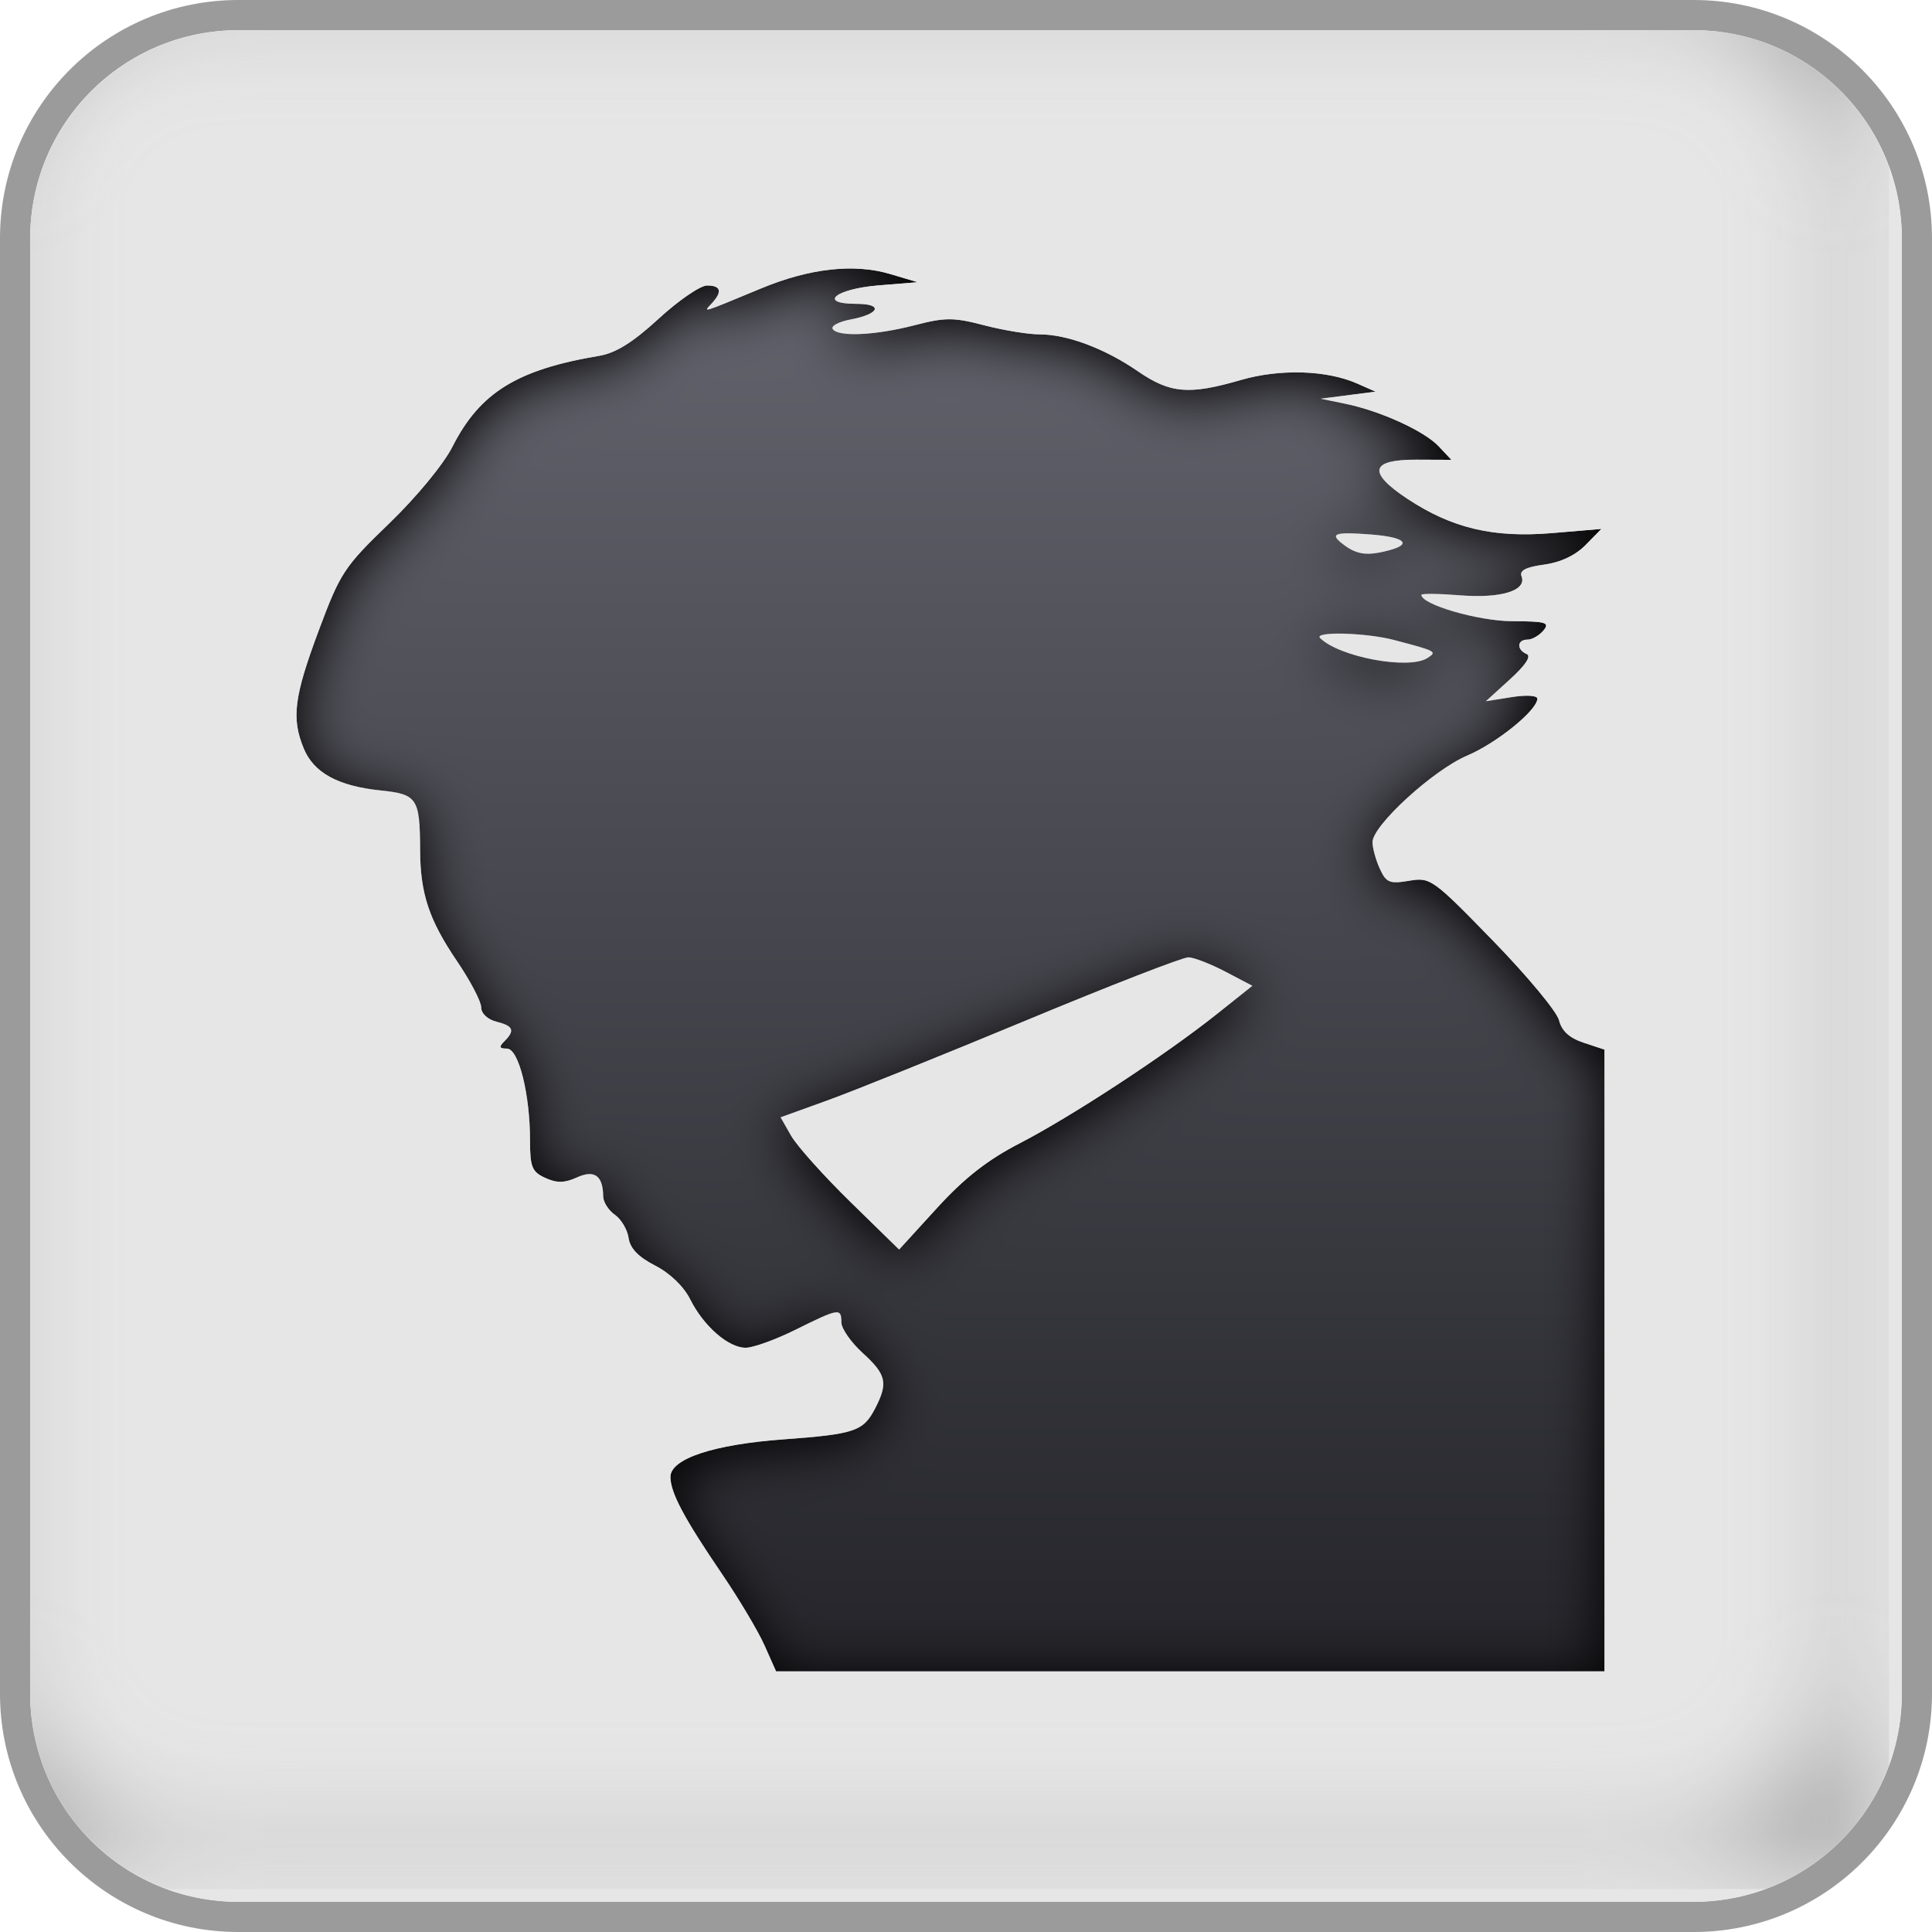
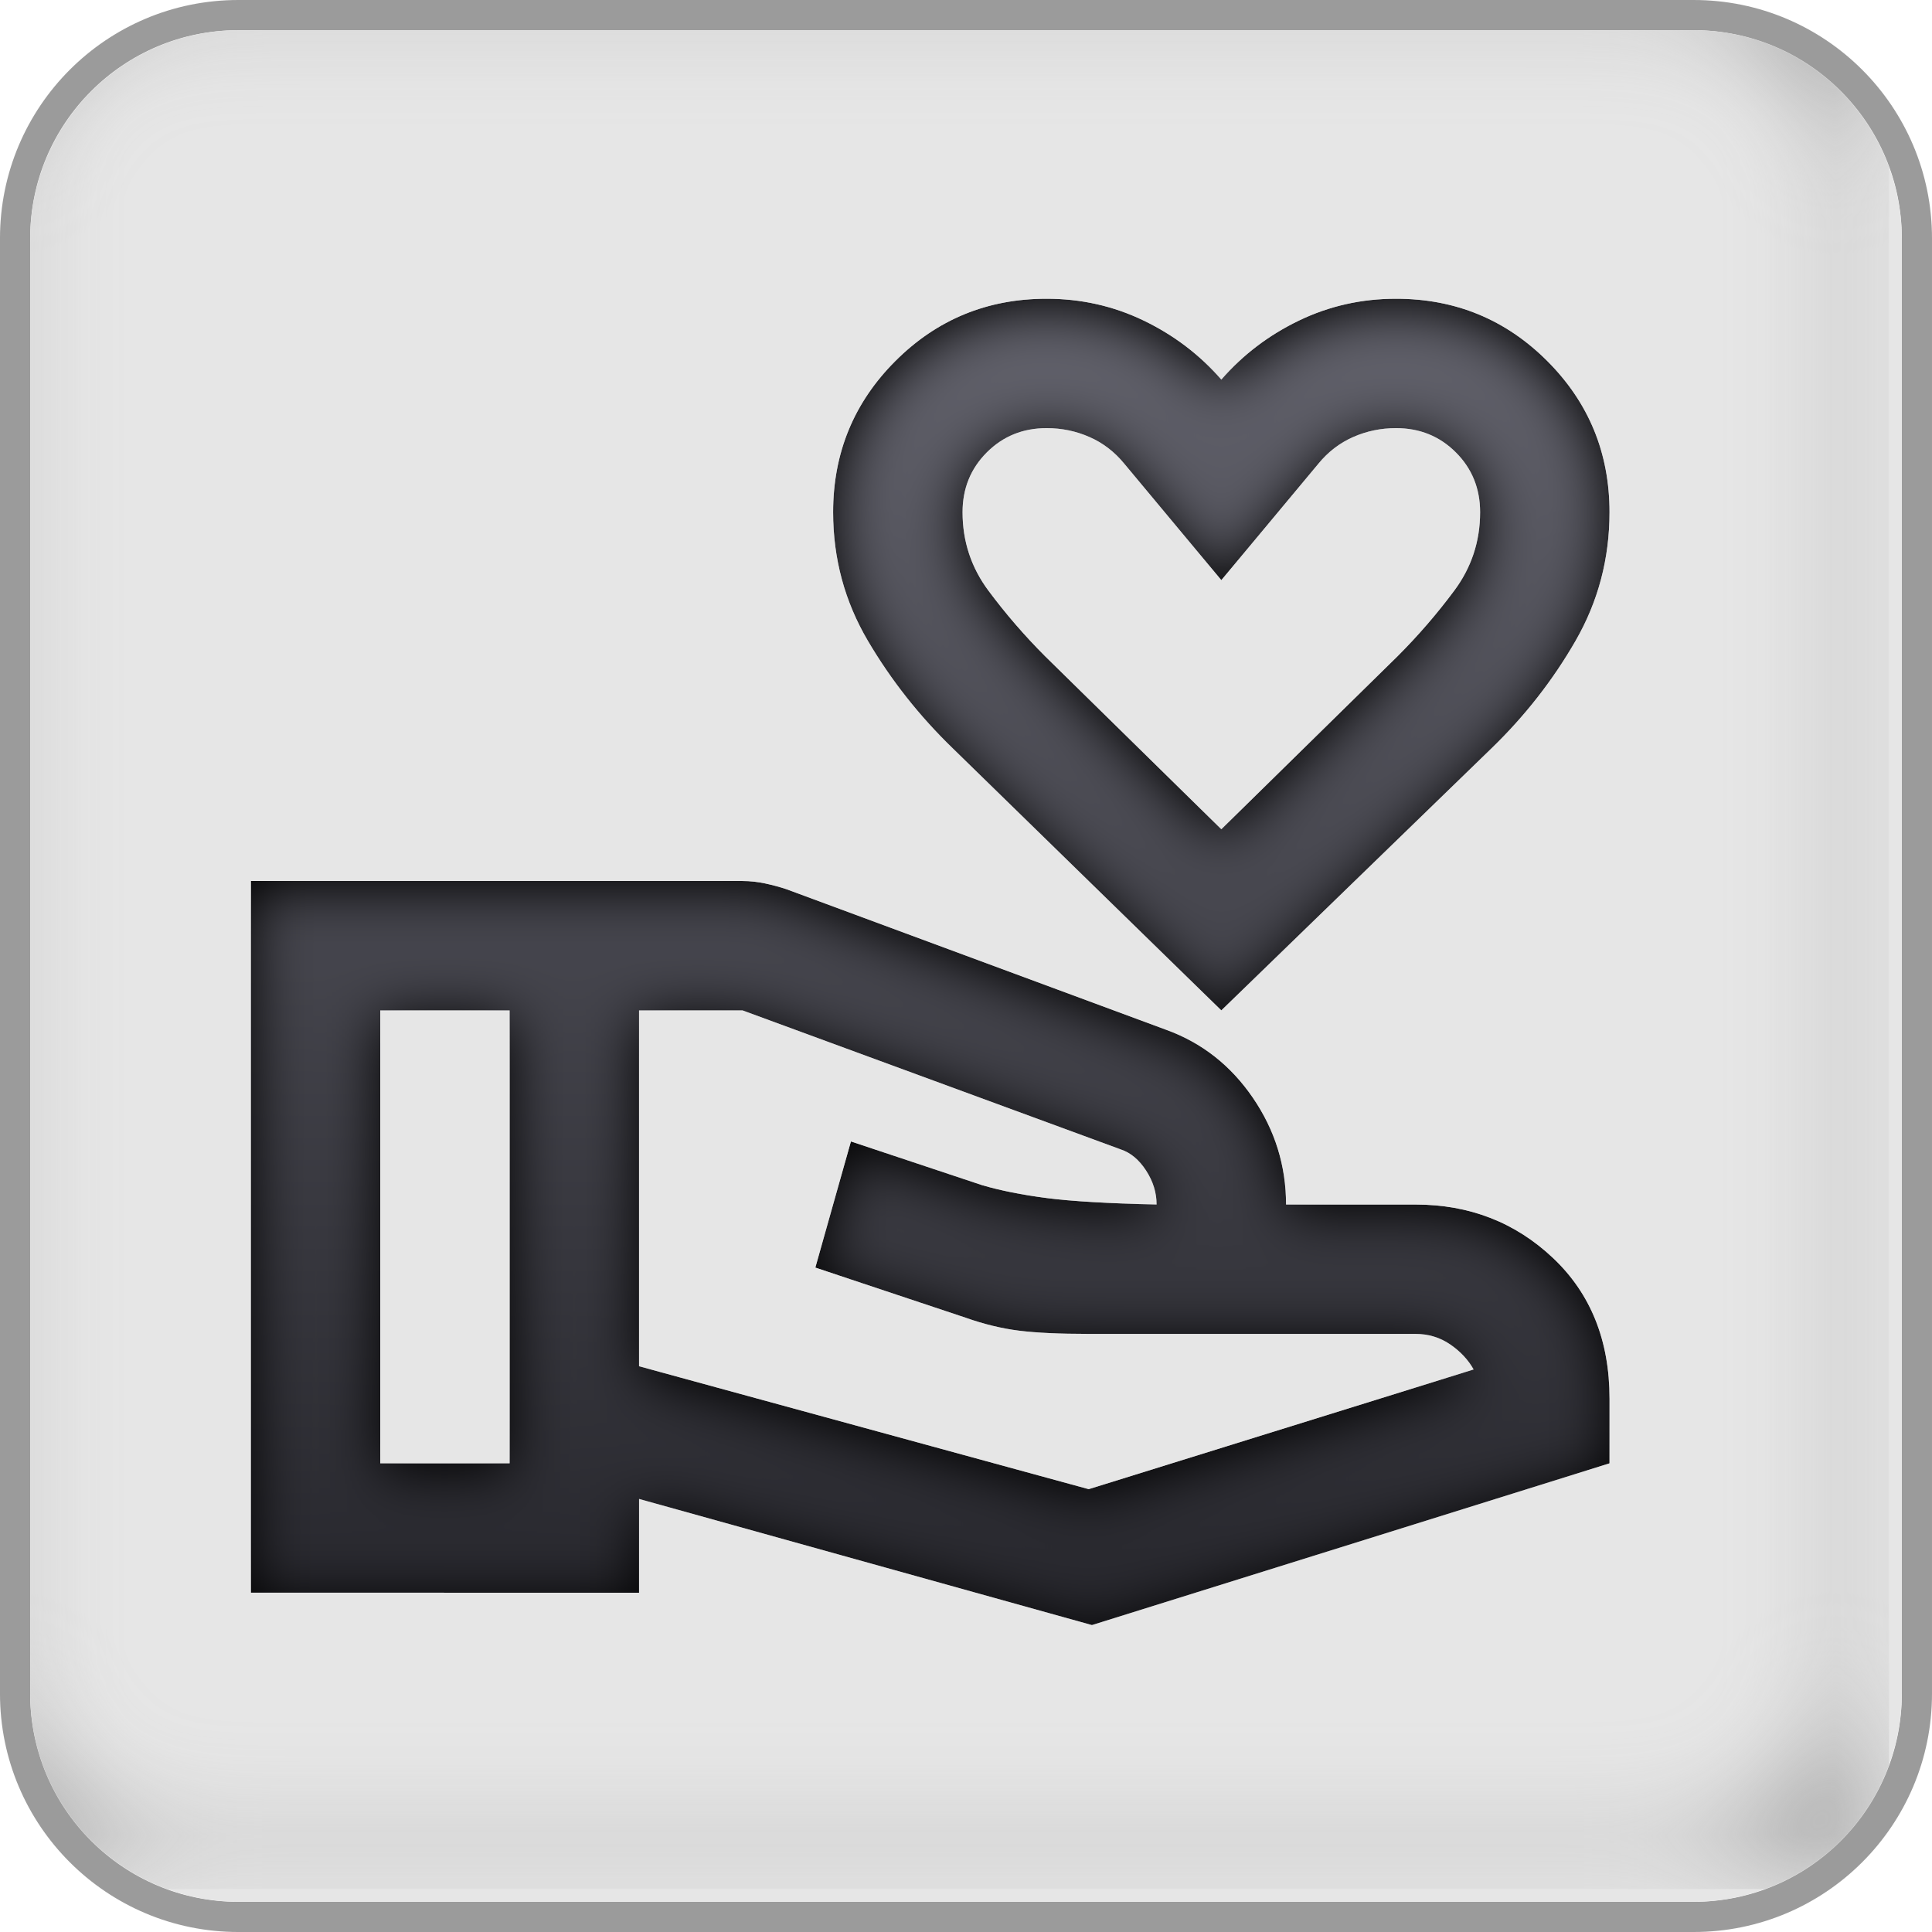
- <svg xmlns="http://www.w3.org/2000/svg" xmlns:ns1="http://www.openswatchbook.org/uri/2009/osb" xmlns:xlink="http://www.w3.org/1999/xlink" width="512" height="512" viewBox="0 0 135.467 135.467" version="1.1" id="svg8">
+ <svg xmlns="http://www.w3.org/2000/svg" xmlns:xlink="http://www.w3.org/1999/xlink" width="512" height="512" viewBox="0 0 135.467 135.467" version="1.1" id="svg8">
  <defs id="defs2">
    <linearGradient id="linearGradient1075">
      <stop style="stop-color:#19191e;stop-opacity:1" offset="0" id="stop1071" />
      <stop style="stop-color:#65656f;stop-opacity:1" offset="1" id="stop1073" />
    </linearGradient>
-     <linearGradient id="linearGradient893" ns1:paint="solid">
+     <linearGradient id="linearGradient893">
      <stop style="stop-color:#e6e6e6;stop-opacity:1;" offset="0" id="stop891" />
    </linearGradient>
-     <filter style="color-interpolation-filters:sRGB;" id="filter999">
+     <filter style="color-interpolation-filters:sRGB;" id="filter999" x="-0.096" y="-0.096" width="1.169" height="1.169">
      <feFlood flood-opacity="1" flood-color="rgb(150,150,150)" result="flood" id="feFlood989" />
      <feComposite in="flood" in2="SourceGraphic" operator="out" result="composite1" id="feComposite991" />
      <feGaussianBlur in="composite1" stdDeviation="4" result="blur" id="feGaussianBlur993" />
      <feOffset dx="-3" dy="-3" result="offset" id="feOffset995" />
      <feComposite in="offset" in2="SourceGraphic" operator="in" result="composite2" id="feComposite997" />
    </filter>
-     <filter style="color-interpolation-filters:sRGB;" id="filter1069">
+     <filter style="color-interpolation-filters:sRGB;" id="filter1069" x="-0.134" y="-0.141" width="1.268" height="1.297">
      <feOffset dy="0.5" dx="0" id="feOffset1059" result="result2" />
      <feGaussianBlur stdDeviation="2.01" result="blur" id="feGaussianBlur1061" />
      <feFlood flood-color="rgb(0,0,0)" flood-opacity="1" result="flood" id="feFlood1063" />
      <feComposite in="flood" in2="SourceGraphic" operator="in" result="composite" id="feComposite1065" />
      <feBlend in2="composite" mode="normal" id="feBlend1067" in="blur" result="result1" />
      <feComposite id="feComposite1081" in2="SourceGraphic" in="result1" operator="in" />
    </filter>
    <linearGradient xlink:href="#linearGradient1075" id="linearGradient1077" x1="86.521" y1="296.063" x2="86.521" y2="177.757" gradientUnits="userSpaceOnUse" />
+     <filter style="color-interpolation-filters:sRGB;" id="filter1069-0" x="-0.053" y="-0.049" width="1.105" height="1.103">
+       <feOffset dy="0.5" dx="0" id="feOffset1059-2" result="result2" />
+       <feGaussianBlur stdDeviation="2.01" result="blur" id="feGaussianBlur1061-4" />
+       <feFlood flood-color="rgb(0,0,0)" flood-opacity="1" result="flood" id="feFlood1063-8" />
+       <feComposite in="flood" in2="SourceGraphic" operator="in" result="composite" id="feComposite1065-3" />
+       <feBlend in2="composite" mode="normal" id="feBlend1067-9" in="blur" result="result1" />
+       <feComposite id="feComposite1081-0" in2="SourceGraphic" in="result1" operator="in" />
+     </filter>
+     <filter style="color-interpolation-filters:sRGB;" id="filter1069-9" x="-0.053" y="-0.049" width="1.105" height="1.103">
+       <feOffset dy="0.5" dx="0" id="feOffset1059-7" result="result2" />
+       <feGaussianBlur stdDeviation="2.01" result="blur" id="feGaussianBlur1061-0" />
+       <feFlood flood-color="rgb(0,0,0)" flood-opacity="1" result="flood" id="feFlood1063-3" />
+       <feComposite in="flood" in2="SourceGraphic" operator="in" result="composite" id="feComposite1065-9" />
+       <feBlend in2="composite" mode="normal" id="feBlend1067-8" in="blur" result="result1" />
+       <feComposite id="feComposite1081-6" in2="SourceGraphic" in="result1" operator="in" />
+     </filter>
+     <filter style="color-interpolation-filters:sRGB;" id="filter1069-3" x="-0.053" y="-0.049" width="1.105" height="1.103">
+       <feOffset dy="0.5" dx="0" id="feOffset1059-71" result="result2" />
+       <feGaussianBlur stdDeviation="2.01" result="blur" id="feGaussianBlur1061-8" />
+       <feFlood flood-color="rgb(0,0,0)" flood-opacity="1" result="flood" id="feFlood1063-9" />
+       <feComposite in="flood" in2="SourceGraphic" operator="in" result="composite" id="feComposite1065-37" />
+       <feBlend in2="composite" mode="normal" id="feBlend1067-4" in="blur" result="result1" />
+       <feComposite id="feComposite1081-8" in2="SourceGraphic" in="result1" operator="in" />
+     </filter>
+     <filter style="color-interpolation-filters:sRGB;" id="filter1069-33" x="-0.053" y="-0.049" width="1.105" height="1.103">
+       <feOffset dy="0.5" dx="0" id="feOffset1059-8" result="result2" />
+       <feGaussianBlur stdDeviation="2.01" result="blur" id="feGaussianBlur1061-5" />
+       <feFlood flood-color="rgb(0,0,0)" flood-opacity="1" result="flood" id="feFlood1063-89" />
+       <feComposite in="flood" in2="SourceGraphic" operator="in" result="composite" id="feComposite1065-6" />
+       <feBlend in2="composite" mode="normal" id="feBlend1067-0" in="blur" result="result1" />
+       <feComposite id="feComposite1081-4" in2="SourceGraphic" in="result1" operator="in" />
+     </filter>
+     <filter style="color-interpolation-filters:sRGB;" id="filter1069-7" x="-0.053" y="-0.049" width="1.105" height="1.103">
+       <feOffset dy="0.5" dx="0" id="feOffset1059-0" result="result2" />
+       <feGaussianBlur stdDeviation="2.01" result="blur" id="feGaussianBlur1061-01" />
+       <feFlood flood-color="rgb(0,0,0)" flood-opacity="1" result="flood" id="feFlood1063-0" />
+       <feComposite in="flood" in2="SourceGraphic" operator="in" result="composite" id="feComposite1065-30" />
+       <feBlend in2="composite" mode="normal" id="feBlend1067-03" in="blur" result="result1" />
+       <feComposite id="feComposite1081-83" in2="SourceGraphic" in="result1" operator="in" />
+     </filter>
+     <filter style="color-interpolation-filters:sRGB;" id="filter1069-09" x="-0.053" y="-0.049" width="1.105" height="1.103">
+       <feOffset dy="0.5" dx="0" id="feOffset1059-24" result="result2" />
+       <feGaussianBlur stdDeviation="2.01" result="blur" id="feGaussianBlur1061-9" />
+       <feFlood flood-color="rgb(0,0,0)" flood-opacity="1" result="flood" id="feFlood1063-2" />
+       <feComposite in="flood" in2="SourceGraphic" operator="in" result="composite" id="feComposite1065-91" />
+       <feBlend in2="composite" mode="normal" id="feBlend1067-09" in="blur" result="result1" />
+       <feComposite id="feComposite1081-3" in2="SourceGraphic" in="result1" operator="in" />
+     </filter>
+     <filter style="color-interpolation-filters:sRGB;" id="filter1069-1" x="-0.053" y="-0.049" width="1.105" height="1.103">
+       <feOffset dy="0.5" dx="0" id="feOffset1059-9" result="result2" />
+       <feGaussianBlur stdDeviation="2.01" result="blur" id="feGaussianBlur1061-86" />
+       <feFlood flood-color="rgb(0,0,0)" flood-opacity="1" result="flood" id="feFlood1063-90" />
+       <feComposite in="flood" in2="SourceGraphic" operator="in" result="composite" id="feComposite1065-1" />
+       <feBlend in2="composite" mode="normal" id="feBlend1067-6" in="blur" result="result1" />
+       <feComposite id="feComposite1081-44" in2="SourceGraphic" in="result1" operator="in" />
+     </filter>
+     <filter style="color-interpolation-filters:sRGB;" id="filter1069-08" x="-0.053" y="-0.049" width="1.105" height="1.103">
+       <feOffset dy="0.5" dx="0" id="feOffset1059-1" result="result2" />
+       <feGaussianBlur stdDeviation="2.01" result="blur" id="feGaussianBlur1061-03" />
+       <feFlood flood-color="rgb(0,0,0)" flood-opacity="1" result="flood" id="feFlood1063-1" />
+       <feComposite in="flood" in2="SourceGraphic" operator="in" result="composite" id="feComposite1065-15" />
+       <feBlend in2="composite" mode="normal" id="feBlend1067-08" in="blur" result="result1" />
+       <feComposite id="feComposite1081-49" in2="SourceGraphic" in="result1" operator="in" />
+     </filter>
+     <filter style="color-interpolation-filters:sRGB;" id="filter1069-2" x="-0.053" y="-0.049" width="1.105" height="1.103">
+       <feOffset dy="0.5" dx="0" id="feOffset1059-3" result="result2" />
+       <feGaussianBlur stdDeviation="2.01" result="blur" id="feGaussianBlur1061-87" />
+       <feFlood flood-color="rgb(0,0,0)" flood-opacity="1" result="flood" id="feFlood1063-80" />
+       <feComposite in="flood" in2="SourceGraphic" operator="in" result="composite" id="feComposite1065-4" />
+       <feBlend in2="composite" mode="normal" id="feBlend1067-5" in="blur" result="result1" />
+       <feComposite id="feComposite1081-7" in2="SourceGraphic" in="result1" operator="in" />
+     </filter>
+     <filter style="color-interpolation-filters:sRGB" id="filter1069-5" x="-0.053" y="-0.049" width="1.105" height="1.103">
+       <feOffset dy="0.5" dx="0" id="feOffset1059-4" result="result2" />
+       <feGaussianBlur stdDeviation="2.01" result="blur" id="feGaussianBlur1061-53" />
+       <feFlood flood-color="rgb(0,0,0)" flood-opacity="1" result="flood" id="feFlood1063-01" />
+       <feComposite in="flood" in2="SourceGraphic" operator="in" result="composite" id="feComposite1065-94" />
+       <feBlend in2="composite" mode="normal" id="feBlend1067-59" in="blur" result="result1" />
+       <feComposite id="feComposite1081-39" in2="SourceGraphic" in="result1" operator="in" />
+     </filter>
+     <filter style="color-interpolation-filters:sRGB;" id="filter1069-38" x="-0.053" y="-0.049" width="1.105" height="1.103">
+       <feOffset dy="0.5" dx="0" id="feOffset1059-02" result="result2" />
+       <feGaussianBlur stdDeviation="2.01" result="blur" id="feGaussianBlur1061-48" />
+       <feFlood flood-color="rgb(0,0,0)" flood-opacity="1" result="flood" id="feFlood1063-39" />
+       <feComposite in="flood" in2="SourceGraphic" operator="in" result="composite" id="feComposite1065-0" />
+       <feBlend in2="composite" mode="normal" id="feBlend1067-52" in="blur" result="result1" />
+       <feComposite id="feComposite1081-2" in2="SourceGraphic" in="result1" operator="in" />
+     </filter>
+     <filter style="color-interpolation-filters:sRGB;" id="filter1069-02" x="-0.053" y="-0.049" width="1.105" height="1.103">
+       <feOffset dy="0.5" dx="0" id="feOffset1059-39" result="result2" />
+       <feGaussianBlur stdDeviation="2.01" result="blur" id="feGaussianBlur1061-97" />
+       <feFlood flood-color="rgb(0,0,0)" flood-opacity="1" result="flood" id="feFlood1063-03" />
+       <feComposite in="flood" in2="SourceGraphic" operator="in" result="composite" id="feComposite1065-98" />
+       <feBlend in2="composite" mode="normal" id="feBlend1067-65" in="blur" result="result1" />
+       <feComposite id="feComposite1081-76" in2="SourceGraphic" in="result1" operator="in" />
+     </filter>
+     <filter style="color-interpolation-filters:sRGB;" id="filter1069-74" x="-0.053" y="-0.049" width="1.105" height="1.103">
+       <feOffset dy="0.5" dx="0" id="feOffset1059-49" result="result2" />
+       <feGaussianBlur stdDeviation="2.01" result="blur" id="feGaussianBlur1061-1" />
+       <feFlood flood-color="rgb(0,0,0)" flood-opacity="1" result="flood" id="feFlood1063-5" />
+       <feComposite in="flood" in2="SourceGraphic" operator="in" result="composite" id="feComposite1065-5" />
+       <feBlend in2="composite" mode="normal" id="feBlend1067-58" in="blur" result="result1" />
+       <feComposite id="feComposite1081-29" in2="SourceGraphic" in="result1" operator="in" />
+     </filter>
  </defs>
  <g id="layer1" transform="translate(0,-161.5333)">
    <rect style="opacity:1;fill:none;fill-opacity:1;stroke:#0f0f0f;stroke-width:2.117;stroke-miterlimit:4;stroke-dasharray:none;stroke-opacity:0.416" id="rect815" width="133.35" height="133.35" x="1.058" y="162.592" ry="15.647" />
    <rect style="opacity:1;fill:#e6e6e6;fill-opacity:1;stroke:none;stroke-width:2.083;stroke-miterlimit:4;stroke-dasharray:none;stroke-opacity:0.416" id="rect815-3-2" width="131.233" height="131.233" x="2.117" y="163.65" ry="14.662" />
    <rect style="opacity:1;fill:#e6e6e6;fill-opacity:1;stroke:none;stroke-width:2.083;stroke-miterlimit:4;stroke-dasharray:none;stroke-opacity:0.416;filter:url(#filter999)" id="rect815-3" width="131.233" height="131.233" x="2.117" y="163.65" ry="14.579" />
-     <path style="fill:url(#linearGradient1077);stroke-width:0.428;filter:url(#filter1069);fill-opacity:1" d="m 53.606,276.901 c -0.446,-1.001 -1.794,-3.264 -2.996,-5.03 -2.651,-3.894 -3.601,-5.683 -3.601,-6.781 0,-1.271 3.011,-2.271 7.919,-2.631 5.021,-0.368 5.604,-0.566 6.437,-2.175 0.92,-1.78 0.788,-2.37 -0.872,-3.88 -0.824,-0.75 -1.498,-1.718 -1.498,-2.151 0,-1.023 -0.169,-0.996 -3.2,0.51 -1.407,0.699 -2.985,1.271 -3.508,1.271 -1.218,0 -2.953,-1.516 -3.897,-3.406 -0.448,-0.896 -1.415,-1.825 -2.451,-2.356 -1.179,-0.604 -1.759,-1.206 -1.862,-1.934 -0.082,-0.582 -0.516,-1.314 -0.963,-1.628 -0.448,-0.313 -0.817,-0.896 -0.82,-1.295 -0.013,-1.455 -0.615,-1.884 -1.851,-1.32 -0.862,0.393 -1.398,0.4 -2.208,0.031 -0.933,-0.425 -1.07,-0.761 -1.07,-2.616 0,-3.274 -0.797,-6.451 -1.619,-6.451 -0.538,0 -0.578,-0.114 -0.179,-0.514 0.761,-0.761 0.634,-1.076 -0.556,-1.374 -0.625,-0.157 -1.071,-0.577 -1.071,-1.01 -5.5e-4,-0.408 -0.768,-1.87 -1.705,-3.25 -1.95,-2.871 -2.566,-4.726 -2.578,-7.765 -0.014,-3.646 -0.197,-3.923 -2.766,-4.188 -2.984,-0.308 -4.684,-1.234 -5.389,-2.936 -0.879,-2.121 -0.687,-3.633 1.05,-8.286 1.511,-4.047 1.78,-4.456 4.942,-7.506 1.922,-1.854 3.81,-4.145 4.44,-5.389 1.915,-3.778 4.525,-5.393 10.279,-6.357 1.167,-0.196 2.363,-0.942 4.17,-2.603 1.393,-1.281 2.92,-2.329 3.393,-2.329 0.985,0 1.096,0.431 0.325,1.262 -0.608,0.655 -0.797,0.713 3.471,-1.059 3.401,-1.412 6.524,-1.76 9.05,-1.007 l 1.926,0.574 -2.749,0.223 c -3.035,0.246 -4.284,1.293 -1.542,1.293 1.905,0 1.626,0.715 -0.429,1.1 -0.814,0.153 -1.373,0.449 -1.244,0.659 0.355,0.575 2.974,0.458 5.727,-0.255 2.173,-0.563 2.737,-0.563 4.898,0 1.344,0.35 3.083,0.636 3.866,0.636 1.95,0 4.585,0.988 6.919,2.594 2.254,1.551 3.576,1.663 7.194,0.611 2.756,-0.801 6.035,-0.703 8.179,0.245 l 1.284,0.568 -1.926,0.247 -1.926,0.247 1.712,0.35 c 2.472,0.505 5.556,1.91 6.576,2.996 l 0.882,0.939 -2.434,-0.01 c -3.255,-0.013 -3.471,0.877 -0.666,2.735 3.125,2.07 6.032,2.76 10.155,2.412 l 3.466,-0.293 -1.112,1.131 c -0.714,0.726 -1.757,1.218 -2.912,1.373 -1.271,0.171 -1.736,0.411 -1.579,0.818 0.384,1.002 -1.435,1.564 -4.312,1.333 -1.491,-0.12 -2.712,-0.134 -2.712,-0.032 0,0.682 3.986,1.838 6.366,1.847 2.376,0.008 2.659,0.092 2.195,0.651 -0.293,0.353 -0.798,0.642 -1.123,0.642 -0.736,0 -0.774,0.707 -0.055,1.01 0.343,0.144 -0.076,0.78 -1.165,1.768 l -1.7,1.543 1.807,-0.289 c 1.038,-0.166 1.807,-0.119 1.807,0.11 0,0.805 -2.842,3.107 -4.923,3.989 -2.37,1.004 -6.635,4.904 -6.635,6.067 0,0.409 0.228,1.245 0.508,1.858 0.45,0.987 0.684,1.085 2.052,0.854 1.505,-0.254 1.654,-0.147 5.893,4.209 2.392,2.458 4.473,4.964 4.624,5.568 0.19,0.757 0.728,1.247 1.732,1.579 l 1.457,0.481 v 21.798 21.798 h -29.043 -29.043 z m 17.883,-35.196 c 3.663,-1.896 10.193,-6.175 13.795,-9.038 l 2.532,-2.013 -1.89,-0.989 c -1.04,-0.544 -2.206,-0.997 -2.591,-1.008 -0.386,-0.011 -5.49,1.972 -11.343,4.406 -5.853,2.434 -12.132,4.962 -13.952,5.619 l -3.309,1.194 0.741,1.296 c 0.408,0.713 2.278,2.8 4.156,4.637 l 3.415,3.341 2.658,-2.913 c 1.917,-2.1 3.532,-3.365 5.788,-4.533 z M 100.076,207.679 c 0.719,-0.455 0.657,-0.488 -2.342,-1.275 -1.969,-0.516 -5.65,-0.611 -5.172,-0.133 1.326,1.327 6.199,2.24 7.515,1.408 z m -2.663,-7.563 c 1.634,-0.438 1.07,-0.923 -1.284,-1.106 -2.629,-0.204 -2.976,-0.059 -1.844,0.769 0.9,0.658 1.634,0.738 3.128,0.337 z" id="path1045" />
+     <path style="display:none;fill:url(#linearGradient1077);fill-opacity:1;stroke-width:0.428;filter:url(#filter1069)" d="m 53.606,276.901 c -0.446,-1.001 -1.794,-3.264 -2.996,-5.03 -2.651,-3.894 -3.601,-5.683 -3.601,-6.781 0,-1.271 3.011,-2.271 7.919,-2.631 5.021,-0.368 5.604,-0.566 6.437,-2.175 0.92,-1.78 0.788,-2.37 -0.872,-3.88 -0.824,-0.75 -1.498,-1.718 -1.498,-2.151 0,-1.023 -0.169,-0.996 -3.2,0.51 -1.407,0.699 -2.985,1.271 -3.508,1.271 -1.218,0 -2.953,-1.516 -3.897,-3.406 -0.448,-0.896 -1.415,-1.825 -2.451,-2.356 -1.179,-0.604 -1.759,-1.206 -1.862,-1.934 -0.082,-0.582 -0.516,-1.314 -0.963,-1.628 -0.448,-0.313 -0.817,-0.896 -0.82,-1.295 -0.013,-1.455 -0.615,-1.884 -1.851,-1.32 -0.862,0.393 -1.398,0.4 -2.208,0.031 -0.933,-0.425 -1.07,-0.761 -1.07,-2.616 0,-3.274 -0.797,-6.451 -1.619,-6.451 -0.538,0 -0.578,-0.114 -0.179,-0.514 0.761,-0.761 0.634,-1.076 -0.556,-1.374 -0.625,-0.157 -1.071,-0.577 -1.071,-1.01 -5.5e-4,-0.408 -0.768,-1.87 -1.705,-3.25 -1.95,-2.871 -2.566,-4.726 -2.578,-7.765 -0.014,-3.646 -0.197,-3.923 -2.766,-4.188 -2.984,-0.308 -4.684,-1.234 -5.389,-2.936 -0.879,-2.121 -0.687,-3.633 1.05,-8.286 1.511,-4.047 1.78,-4.456 4.942,-7.506 1.922,-1.854 3.81,-4.145 4.44,-5.389 1.915,-3.778 4.525,-5.393 10.279,-6.357 1.167,-0.196 2.363,-0.942 4.17,-2.603 1.393,-1.281 2.92,-2.329 3.393,-2.329 0.985,0 1.096,0.431 0.325,1.262 -0.608,0.655 -0.797,0.713 3.471,-1.059 3.401,-1.412 6.524,-1.76 9.05,-1.007 l 1.926,0.574 -2.749,0.223 c -3.035,0.246 -4.284,1.293 -1.542,1.293 1.905,0 1.626,0.715 -0.429,1.1 -0.814,0.153 -1.373,0.449 -1.244,0.659 0.355,0.575 2.974,0.458 5.727,-0.255 2.173,-0.563 2.737,-0.563 4.898,0 1.344,0.35 3.083,0.636 3.866,0.636 1.95,0 4.585,0.988 6.919,2.594 2.254,1.551 3.576,1.663 7.194,0.611 2.756,-0.801 6.035,-0.703 8.179,0.245 l 1.284,0.568 -1.926,0.247 -1.926,0.247 1.712,0.35 c 2.472,0.505 5.556,1.91 6.576,2.996 l 0.882,0.939 -2.434,-0.01 c -3.255,-0.013 -3.471,0.877 -0.666,2.735 3.125,2.07 6.032,2.76 10.155,2.412 l 3.466,-0.293 -1.112,1.131 c -0.714,0.726 -1.757,1.218 -2.912,1.373 -1.271,0.171 -1.736,0.411 -1.579,0.818 0.384,1.002 -1.435,1.564 -4.312,1.333 -1.491,-0.12 -2.712,-0.134 -2.712,-0.032 0,0.682 3.986,1.838 6.366,1.847 2.376,0.008 2.659,0.092 2.195,0.651 -0.293,0.353 -0.798,0.642 -1.123,0.642 -0.736,0 -0.774,0.707 -0.055,1.01 0.343,0.144 -0.076,0.78 -1.165,1.768 l -1.7,1.543 1.807,-0.289 c 1.038,-0.166 1.807,-0.119 1.807,0.11 0,0.805 -2.842,3.107 -4.923,3.989 -2.37,1.004 -6.635,4.904 -6.635,6.067 0,0.409 0.228,1.245 0.508,1.858 0.45,0.987 0.684,1.085 2.052,0.854 1.505,-0.254 1.654,-0.147 5.893,4.209 2.392,2.458 4.473,4.964 4.624,5.568 0.19,0.757 0.728,1.247 1.732,1.579 l 1.457,0.481 v 21.798 21.798 h -29.043 -29.043 z m 17.883,-35.196 c 3.663,-1.896 10.193,-6.175 13.795,-9.038 l 2.532,-2.013 -1.89,-0.989 c -1.04,-0.544 -2.206,-0.997 -2.591,-1.008 -0.386,-0.011 -5.49,1.972 -11.343,4.406 -5.853,2.434 -12.132,4.962 -13.952,5.619 l -3.309,1.194 0.741,1.296 c 0.408,0.713 2.278,2.8 4.156,4.637 l 3.415,3.341 2.658,-2.913 c 1.917,-2.1 3.532,-3.365 5.788,-4.533 z M 100.076,207.679 c 0.719,-0.455 0.657,-0.488 -2.342,-1.275 -1.969,-0.516 -5.65,-0.611 -5.172,-0.133 1.326,1.327 6.199,2.24 7.515,1.408 z m -2.663,-7.563 c 1.634,-0.438 1.07,-0.923 -1.284,-1.106 -2.629,-0.204 -2.976,-0.059 -1.844,0.769 0.9,0.658 1.634,0.738 3.128,0.337 z" id="path1045" />
+     <path d="m 49.154,280.218 q -3.975,0 -6.805,-2.83 -2.83,-2.83 -2.83,-6.805 v -86.715 q 0,-3.974 2.83,-6.805 2.83,-2.83 6.805,-2.83 h 38.54 q 3.974,0 6.805,2.83 2.83,2.83 2.83,6.805 v 86.715 q 0,3.974 -2.83,6.805 -2.83,2.83 -6.805,2.83 z m 0,-9.635 H 87.694 V 183.868 H 49.154 Z M 68.424,217.591 q 6.022,0 10.237,-4.215 4.215,-4.215 4.215,-10.237 0,-6.022 -4.215,-10.237 -4.215,-4.215 -10.237,-4.215 -6.022,0 -10.237,4.215 -4.215,4.215 -4.215,10.237 0,6.022 4.215,10.237 4.215,4.215 10.237,4.215 z m 0,-9.635 q -2.047,0 -3.433,-1.386 -1.386,-1.386 -1.386,-3.432 0,-2.047 1.386,-3.433 1.386,-1.386 3.433,-1.386 2.047,0 3.432,1.386 1.386,1.386 1.386,3.433 0,2.047 -1.386,3.432 -1.386,1.386 -3.432,1.386 z m -9.635,28.905 q 2.047,0 3.433,-1.386 1.386,-1.386 1.386,-3.433 0,-2.047 -1.386,-3.432 -1.386,-1.386 -3.433,-1.386 -2.047,0 -3.432,1.386 -1.386,1.386 -1.386,3.432 0,2.047 1.386,3.433 1.386,1.386 3.432,1.386 z m 19.27,0 q 2.047,0 3.433,-1.386 1.386,-1.386 1.386,-3.433 0,-2.047 -1.386,-3.432 -1.386,-1.386 -3.433,-1.386 -2.047,0 -3.432,1.386 -1.386,1.386 -1.386,3.432 0,2.047 1.386,3.433 1.386,1.386 3.432,1.386 z m -19.27,14.452 q 2.047,0 3.433,-1.386 1.386,-1.386 1.386,-3.433 0,-2.047 -1.386,-3.432 -1.386,-1.386 -3.433,-1.386 -2.047,0 -3.432,1.386 -1.386,1.386 -1.386,3.432 0,2.047 1.386,3.433 1.386,1.386 3.432,1.386 z m 19.27,0 q 2.047,0 3.433,-1.386 1.386,-1.386 1.386,-3.433 0,-2.047 -1.386,-3.432 -1.386,-1.386 -3.433,-1.386 -2.047,0 -3.432,1.386 -1.386,1.386 -1.386,3.432 0,2.047 1.386,3.433 1.386,1.386 3.432,1.386 z m -19.27,14.452 q 2.047,0 3.433,-1.386 1.386,-1.386 1.386,-3.433 0,-2.047 -1.386,-3.432 -1.386,-1.386 -3.433,-1.386 -2.047,0 -3.432,1.386 -1.386,1.386 -1.386,3.432 0,2.047 1.386,3.433 1.386,1.386 3.432,1.386 z m 19.27,0 q 2.047,0 3.433,-1.386 1.386,-1.386 1.386,-3.433 0,-2.047 -1.386,-3.432 -1.386,-1.386 -3.433,-1.386 -2.047,0 -3.432,1.386 -1.386,1.386 -1.386,3.432 0,2.047 1.386,3.433 1.386,1.386 3.432,1.386 z m -28.905,4.817 v -86.715 z" id="path1-0" style="font-variation-settings:normal;display:none;opacity:1;vector-effect:none;fill:url(#linearGradient1077);fill-opacity:1;stroke-width:0.428;stroke-linecap:butt;stroke-linejoin:miter;stroke-miterlimit:4;stroke-dasharray:none;stroke-dashoffset:0;stroke-opacity:1;-inkscape-stroke:none;filter:url(#filter1069);stop-color:#000000;stop-opacity:1" />
+     <path d="M 85.636,232.38 66.809,214.008 q -3.516,-3.402 -5.954,-7.542 -2.438,-4.139 -2.438,-9.016 0,-6.238 4.366,-10.604 4.366,-4.366 10.604,-4.366 3.629,0 6.805,1.531 3.176,1.531 5.444,4.139 2.268,-2.609 5.444,-4.139 3.176,-1.531 6.805,-1.531 6.238,0 10.604,4.366 4.366,4.366 4.366,10.604 0,4.877 -2.382,9.016 -2.382,4.14 -5.897,7.542 z m 0,-12.702 12.362,-12.135 q 2.155,-2.155 3.969,-4.593 1.815,-2.438 1.815,-5.501 0,-2.495 -1.701,-4.196 -1.701,-1.701 -4.196,-1.701 -1.588,0 -3.005,0.624 -1.418,0.624 -2.438,1.871 l -6.805,8.166 -6.805,-8.166 q -1.02,-1.248 -2.438,-1.871 -1.418,-0.624 -3.005,-0.624 -2.495,0 -4.196,1.701 -1.701,1.701 -1.701,4.196 0,3.062 1.815,5.501 1.815,2.438 3.969,4.593 z m -40.828,37.653 31.529,8.619 26.992,-8.392 q -0.568,-1.02 -1.644,-1.758 -1.077,-0.737 -2.438,-0.737 H 76.336 q -3.062,0 -4.877,-0.226 -1.815,-0.226 -3.743,-0.907 l -10.547,-3.516 2.495,-8.846 9.186,3.062 q 1.928,0.568 4.537,0.907 2.608,0.339 7.712,0.454 0,-1.248 -0.737,-2.382 -0.737,-1.133 -1.758,-1.475 l -26.538,-9.754 H 44.808 Z m -27.219,15.878 v -49.901 h 34.477 q 0.794,0 1.588,0.171 0.794,0.171 1.475,0.398 l 26.652,9.867 q 3.743,1.361 6.068,4.763 2.325,3.402 2.325,7.485 h 9.073 q 5.671,0 9.64,3.743 3.969,3.743 3.969,9.867 v 4.537 l -36.292,11.341 -31.755,-8.846 v 6.578 z m 9.073,-9.073 h 9.073 v -31.755 h -9.073 z m 58.974,-61.923 z" id="path1-8" style="stroke-width:0.428;font-variation-settings:normal;opacity:1;vector-effect:none;fill:url(#linearGradient1077);fill-opacity:1;stroke-linecap:butt;stroke-linejoin:miter;stroke-miterlimit:4;stroke-dasharray:none;stroke-dashoffset:0;stroke-opacity:1;-inkscape-stroke:none;filter:url(#filter1069);stop-color:#000000;stop-opacity:1" />
+   </g>
+   <g id="layer2" style="display:none">
+     <path d="m 43.565,254.638 5.672,-3.416 5.672,3.461 -1.485,-6.473 4.997,-4.315 -6.572,-0.584 -2.611,-6.113 -2.611,6.068 -6.572,0.584 4.997,4.36 z m -5.447,7.506 2.926,-12.631 -9.813,-8.495 12.964,-1.124 5.042,-11.911 5.042,11.911 12.964,1.124 -9.813,8.495 2.926,12.631 -11.118,-6.697 z m 11.118,-15.732 z" id="path1-7" style="opacity:0.8;stroke-width:0.045" transform="translate(0,-161.5333)" />
+     <path d="m 80.559,254.638 5.672,-3.416 5.672,3.461 -1.485,-6.473 4.997,-4.315 -6.572,-0.584 -2.611,-6.113 -2.611,6.068 -6.572,0.584 4.997,4.36 z m -5.447,7.506 2.926,-12.631 -9.813,-8.495 12.964,-1.124 5.042,-11.911 5.042,11.911 12.964,1.124 -9.813,8.495 2.926,12.631 -11.118,-6.697 z m 11.118,-15.732 z" id="path2-0" style="opacity:0.8;stroke-width:0.045" transform="translate(0,-161.5333)" />
+     <path id="path1" style="opacity:0.8;mix-blend-mode:normal;stroke-width:0.045" d="m 25.067,223.044 5.672,-3.416 5.672,3.461 -1.485,-6.473 4.997,-4.315 -6.572,-0.584 -2.611,-6.113 -2.611,6.068 -6.572,0.584 4.997,4.36 z m -5.447,7.506 2.926,-12.631 -9.813,-8.495 12.964,-1.124 5.042,-11.911 5.042,11.911 12.964,1.124 -9.813,8.495 2.926,12.631 -11.118,-6.697 z m 11.118,-15.732 z" transform="translate(0,-161.5333)" />
+     <path d="m 62.062,223.044 5.672,-3.416 5.672,3.461 -1.485,-6.473 4.997,-4.315 -6.572,-0.584 -2.611,-6.113 -2.611,6.068 -6.572,0.584 4.997,4.36 z m -5.447,7.506 2.926,-12.631 -9.813,-8.495 12.964,-1.124 5.042,-11.911 5.042,11.911 12.964,1.124 -9.813,8.495 L 78.852,230.55 67.734,223.853 Z M 67.734,214.818 Z" id="path2" style="opacity:0.808;stroke-width:0.045" transform="translate(0,-161.5333)" />
+     <path d="m 99.057,223.044 5.672,-3.416 5.672,3.461 -1.485,-6.473 4.997,-4.315 -6.572,-0.584 -2.611,-6.113 -2.611,6.068 -6.572,0.584 4.997,4.36 z m -5.447,7.506 2.926,-12.631 -9.813,-8.495 12.964,-1.124 5.042,-11.911 5.042,11.911 12.964,1.124 -9.813,8.495 2.926,12.631 -11.118,-6.697 z m 11.118,-15.732 z" id="path3" style="display:inline;opacity:0.808;stroke-width:0.045" transform="translate(0,-161.5333)" />
+     <path d="m 19.62,230.55 2.926,-12.631 -9.813,-8.495 12.964,-1.124 5.042,-11.911 5.042,11.911 12.964,1.124 -9.813,8.495 2.926,12.631 -11.118,-6.697 z" id="path11" style="font-variation-settings:normal;display:inline;opacity:1;vector-effect:none;fill:url(#linearGradient1077);fill-opacity:1;stroke-width:0.428;stroke-linecap:butt;stroke-linejoin:miter;stroke-miterlimit:4;stroke-dasharray:none;stroke-dashoffset:0;stroke-opacity:1;-inkscape-stroke:none;filter:url(#filter1069);stop-color:#000000;stop-opacity:1" transform="translate(0,-161.5333)" />
+     <path d="m 56.615,230.55 2.926,-12.631 -9.813,-8.495 12.964,-1.124 5.042,-11.911 5.042,11.911 12.964,1.124 -9.813,8.495 2.926,12.631 -11.118,-6.697 z" id="path12" style="font-variation-settings:normal;display:inline;opacity:1;vector-effect:none;fill:url(#linearGradient1077);fill-opacity:1;stroke-width:0.428;stroke-linecap:butt;stroke-linejoin:miter;stroke-miterlimit:4;stroke-dasharray:none;stroke-dashoffset:0;stroke-opacity:1;-inkscape-stroke:none;filter:url(#filter1069);stop-color:#000000;stop-opacity:1" transform="translate(0,-161.5333)" />
+     <path d="m 75.113,262.145 2.926,-12.631 -9.813,-8.495 12.964,-1.124 5.042,-11.911 5.042,11.911 12.964,1.124 -9.813,8.495 2.926,12.631 -11.118,-6.697 z" id="path10" style="font-variation-settings:normal;display:inline;opacity:1;vector-effect:none;fill:url(#linearGradient1077);fill-opacity:1;stroke-width:0.428;stroke-linecap:butt;stroke-linejoin:miter;stroke-miterlimit:4;stroke-dasharray:none;stroke-dashoffset:0;stroke-opacity:1;-inkscape-stroke:none;filter:url(#filter1069);stop-color:#000000;stop-opacity:1" transform="translate(0,-161.5333)" />
+     <path d="m 38.118,262.145 2.926,-12.631 -9.813,-8.495 12.964,-1.124 5.042,-11.911 5.042,11.911 12.964,1.124 -9.813,8.495 2.926,12.631 -11.118,-6.697 z" id="path9" style="font-variation-settings:normal;display:none;opacity:1;vector-effect:none;fill:url(#linearGradient1077);fill-opacity:1;stroke-width:0.428;stroke-linecap:butt;stroke-linejoin:miter;stroke-miterlimit:4;stroke-dasharray:none;stroke-dashoffset:0;stroke-opacity:1;-inkscape-stroke:none;filter:url(#filter1069);stop-color:#000000;stop-opacity:1" transform="translate(0,-161.5333)" />
+     <path d="m 93.61,230.55 2.926,-12.631 -9.813,-8.495 12.964,-1.124 5.042,-11.911 5.042,11.911 12.964,1.124 -9.813,8.495 2.926,12.631 -11.118,-6.697 z" id="path13" style="font-variation-settings:normal;display:none;opacity:1;vector-effect:none;fill:url(#linearGradient1077);fill-opacity:1;stroke-width:0.428;stroke-linecap:butt;stroke-linejoin:miter;stroke-miterlimit:4;stroke-dasharray:none;stroke-dashoffset:0;stroke-opacity:1;-inkscape-stroke:none;filter:url(#filter1069);stop-color:#000000;stop-opacity:1" transform="translate(0,-161.5333)" />
  </g>
</svg>
